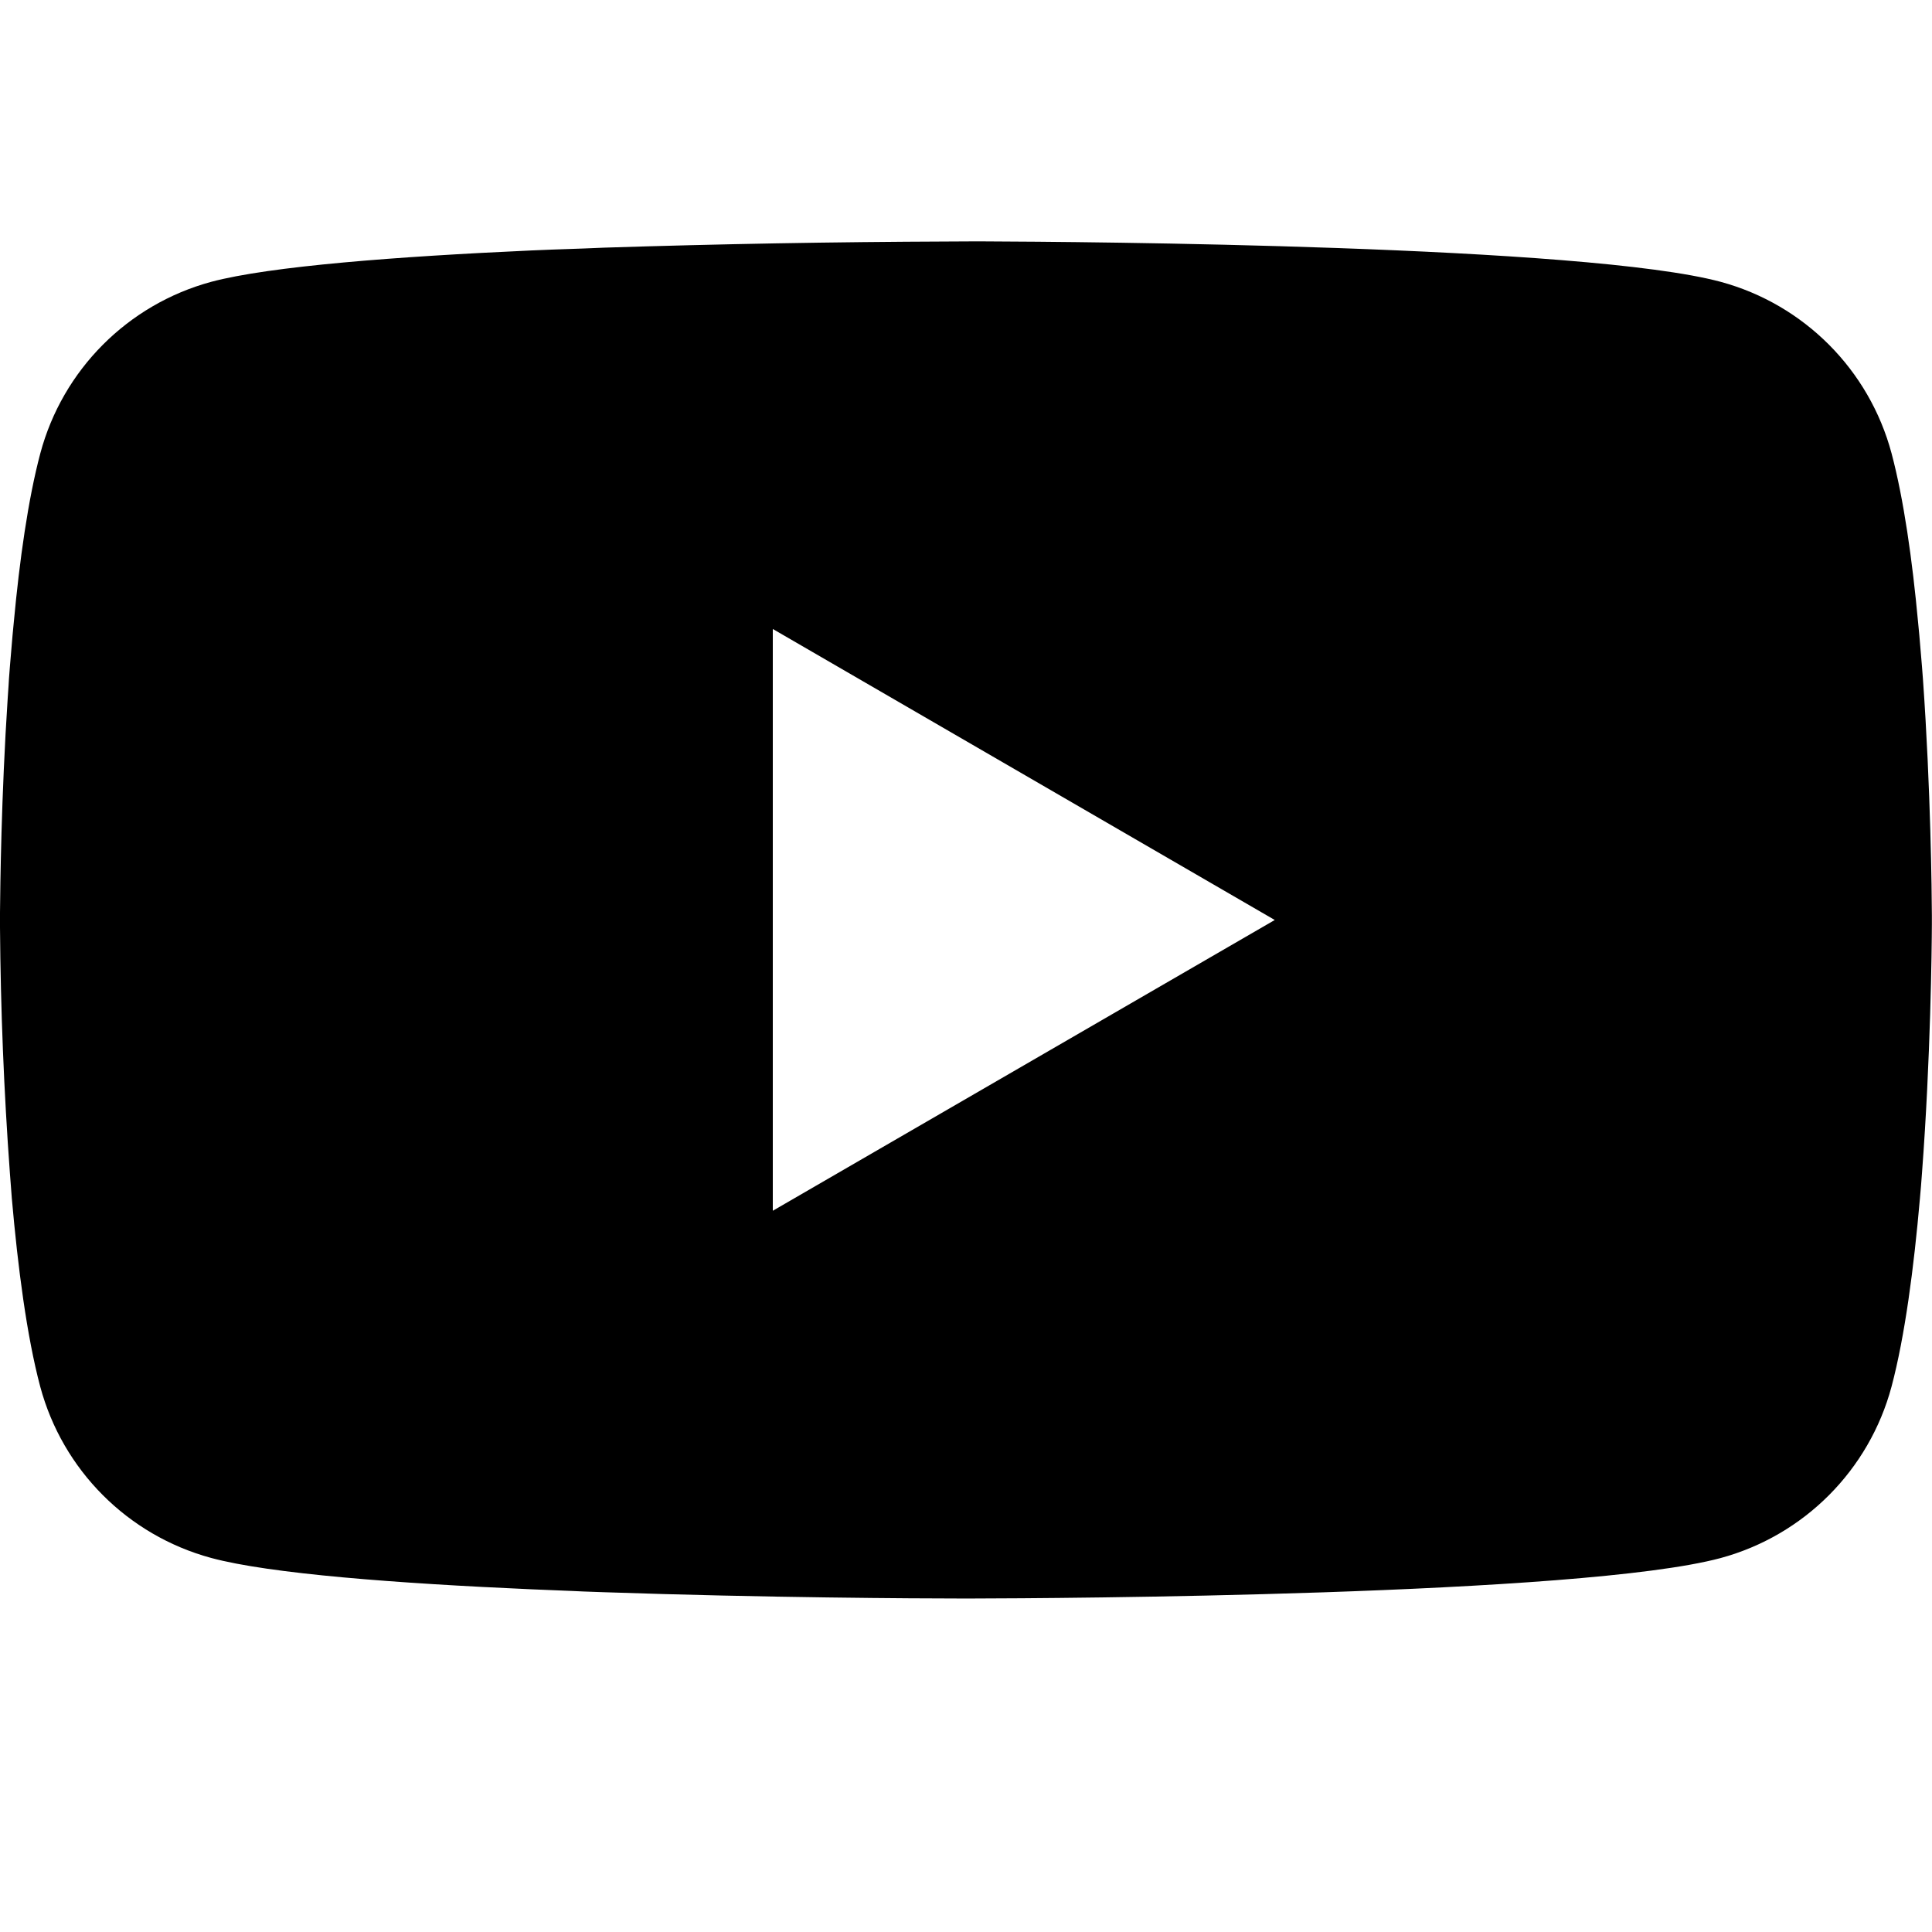
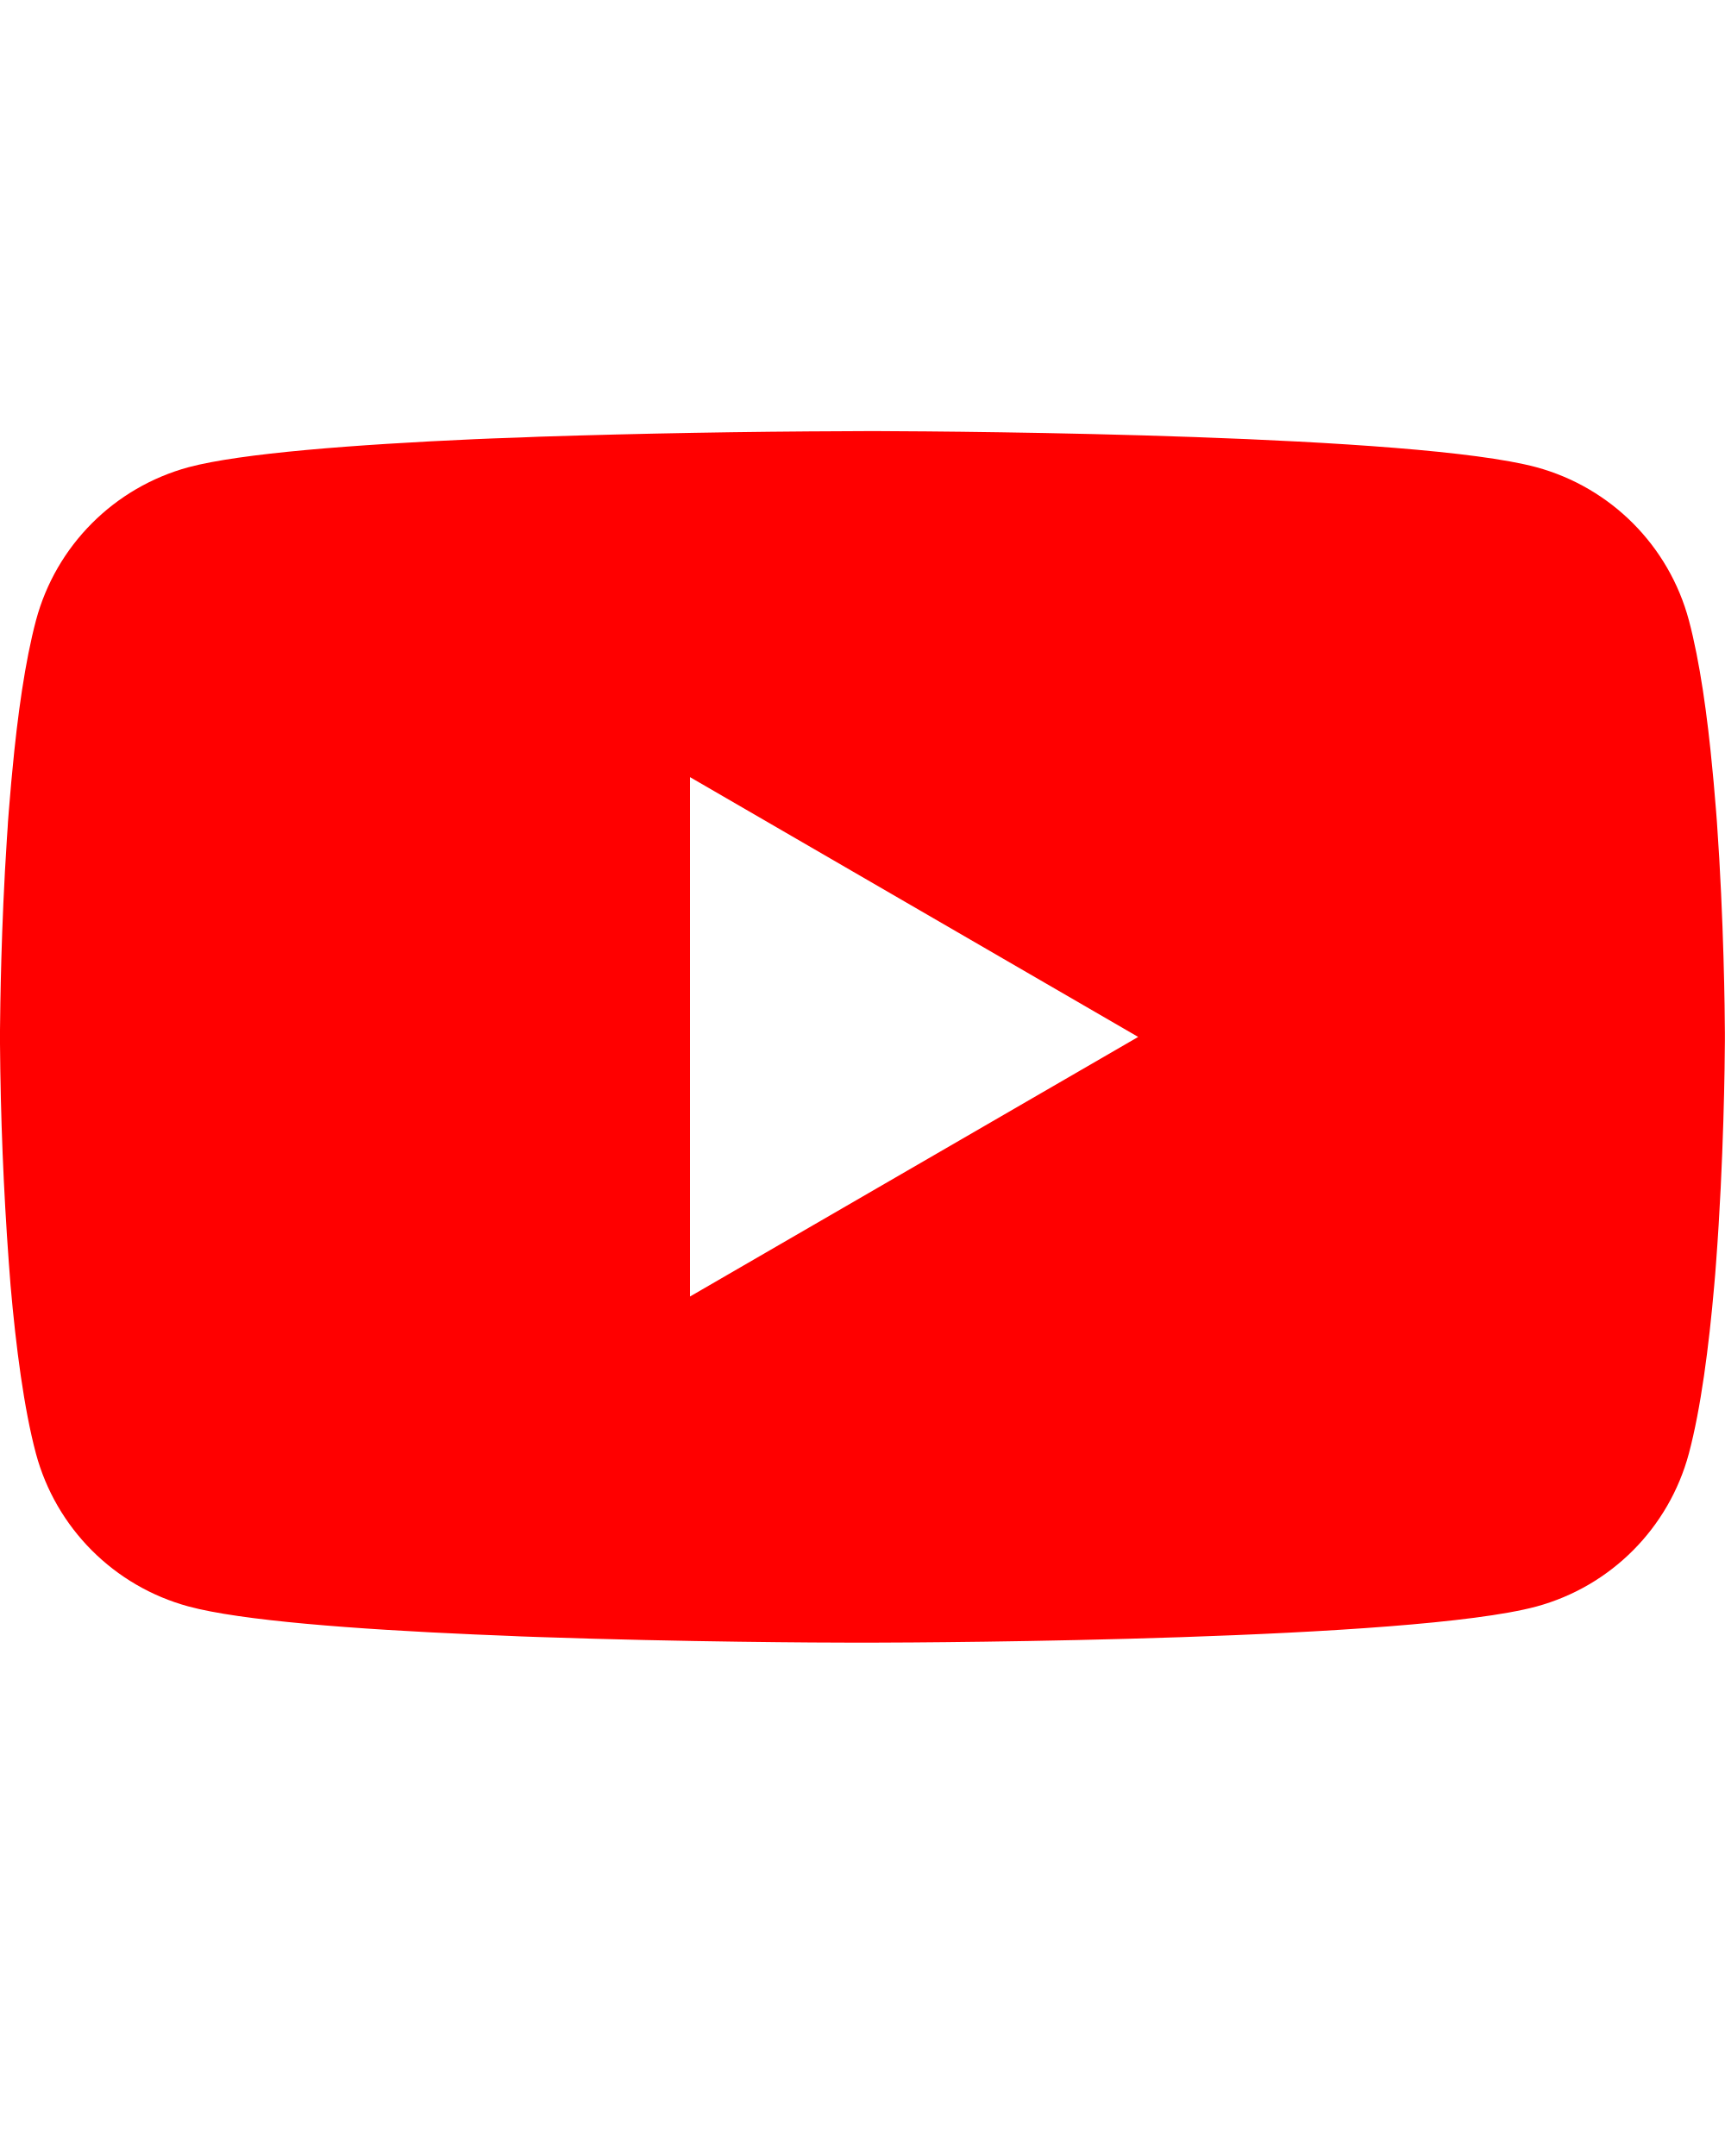
- <svg xmlns="http://www.w3.org/2000/svg" width="16" height="16" fill="currentColor" class="bi bi-youtube" viewBox="0 0 16 16">
+ <svg xmlns="http://www.w3.org/2000/svg" width="24" height="30" fill="red" class="bi bi-youtube" viewBox="0 0 16 16">
  <path d="M8.051 1.999h.089c.822.003 4.987.033 6.11.335a2.01 2.01 0 0 1 1.415 1.42c.101.38.172.883.22 1.402l.01.104.022.26.008.104c.065.914.073 1.77.074 1.957v.075c-.001.194-.01 1.108-.082 2.06l-.008.105-.009.104c-.05.572-.124 1.14-.235 1.558a2.01 2.01 0 0 1-1.415 1.42c-1.16.312-5.569.334-6.18.335h-.142c-.309 0-1.587-.006-2.927-.052l-.17-.006-.087-.004-.171-.007-.171-.007c-1.11-.049-2.167-.128-2.654-.26a2.01 2.01 0 0 1-1.415-1.419c-.111-.417-.185-.986-.235-1.558L.09 9.82l-.008-.104A31 31 0 0 1 0 7.68v-.123c.002-.215.01-.958.064-1.778l.007-.103.003-.052.008-.104.022-.26.01-.104c.048-.519.119-1.023.22-1.402a2.01 2.01 0 0 1 1.415-1.42c.487-.13 1.544-.21 2.654-.26l.17-.007.172-.006.086-.003.171-.007A100 100 0 0 1 7.858 2zM6.4 5.209v4.818l4.157-2.408z" />
</svg>
